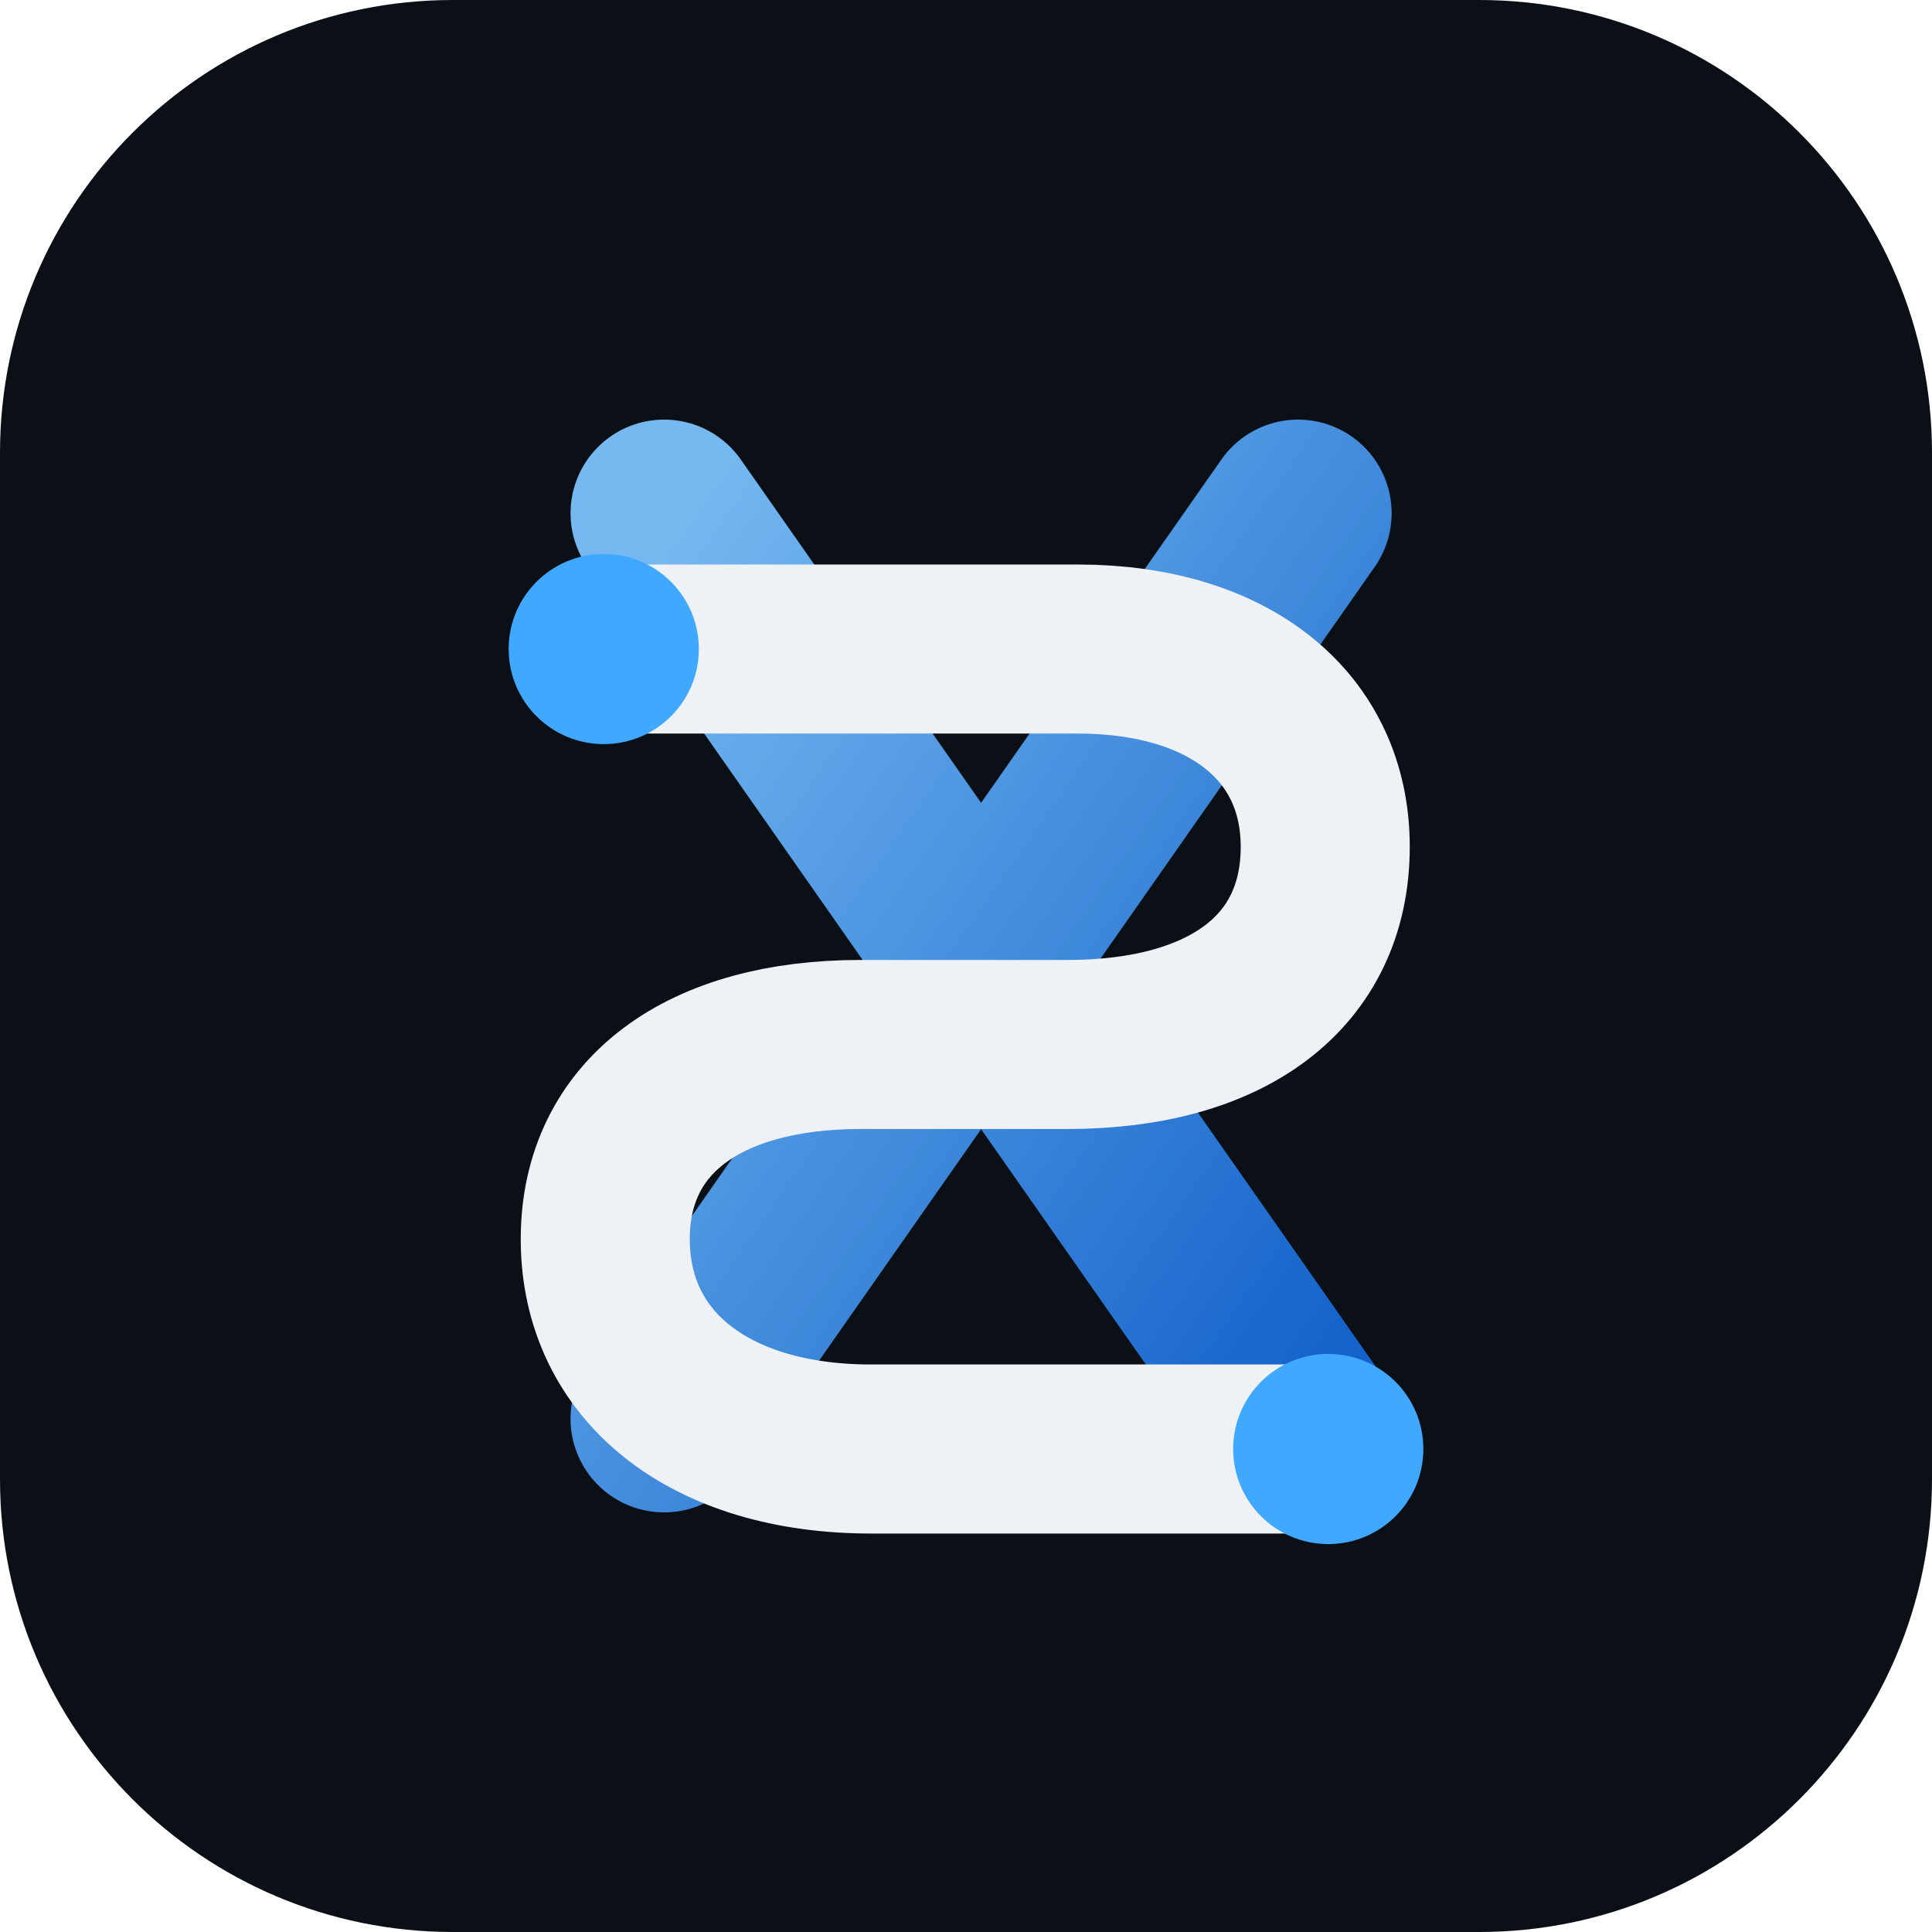
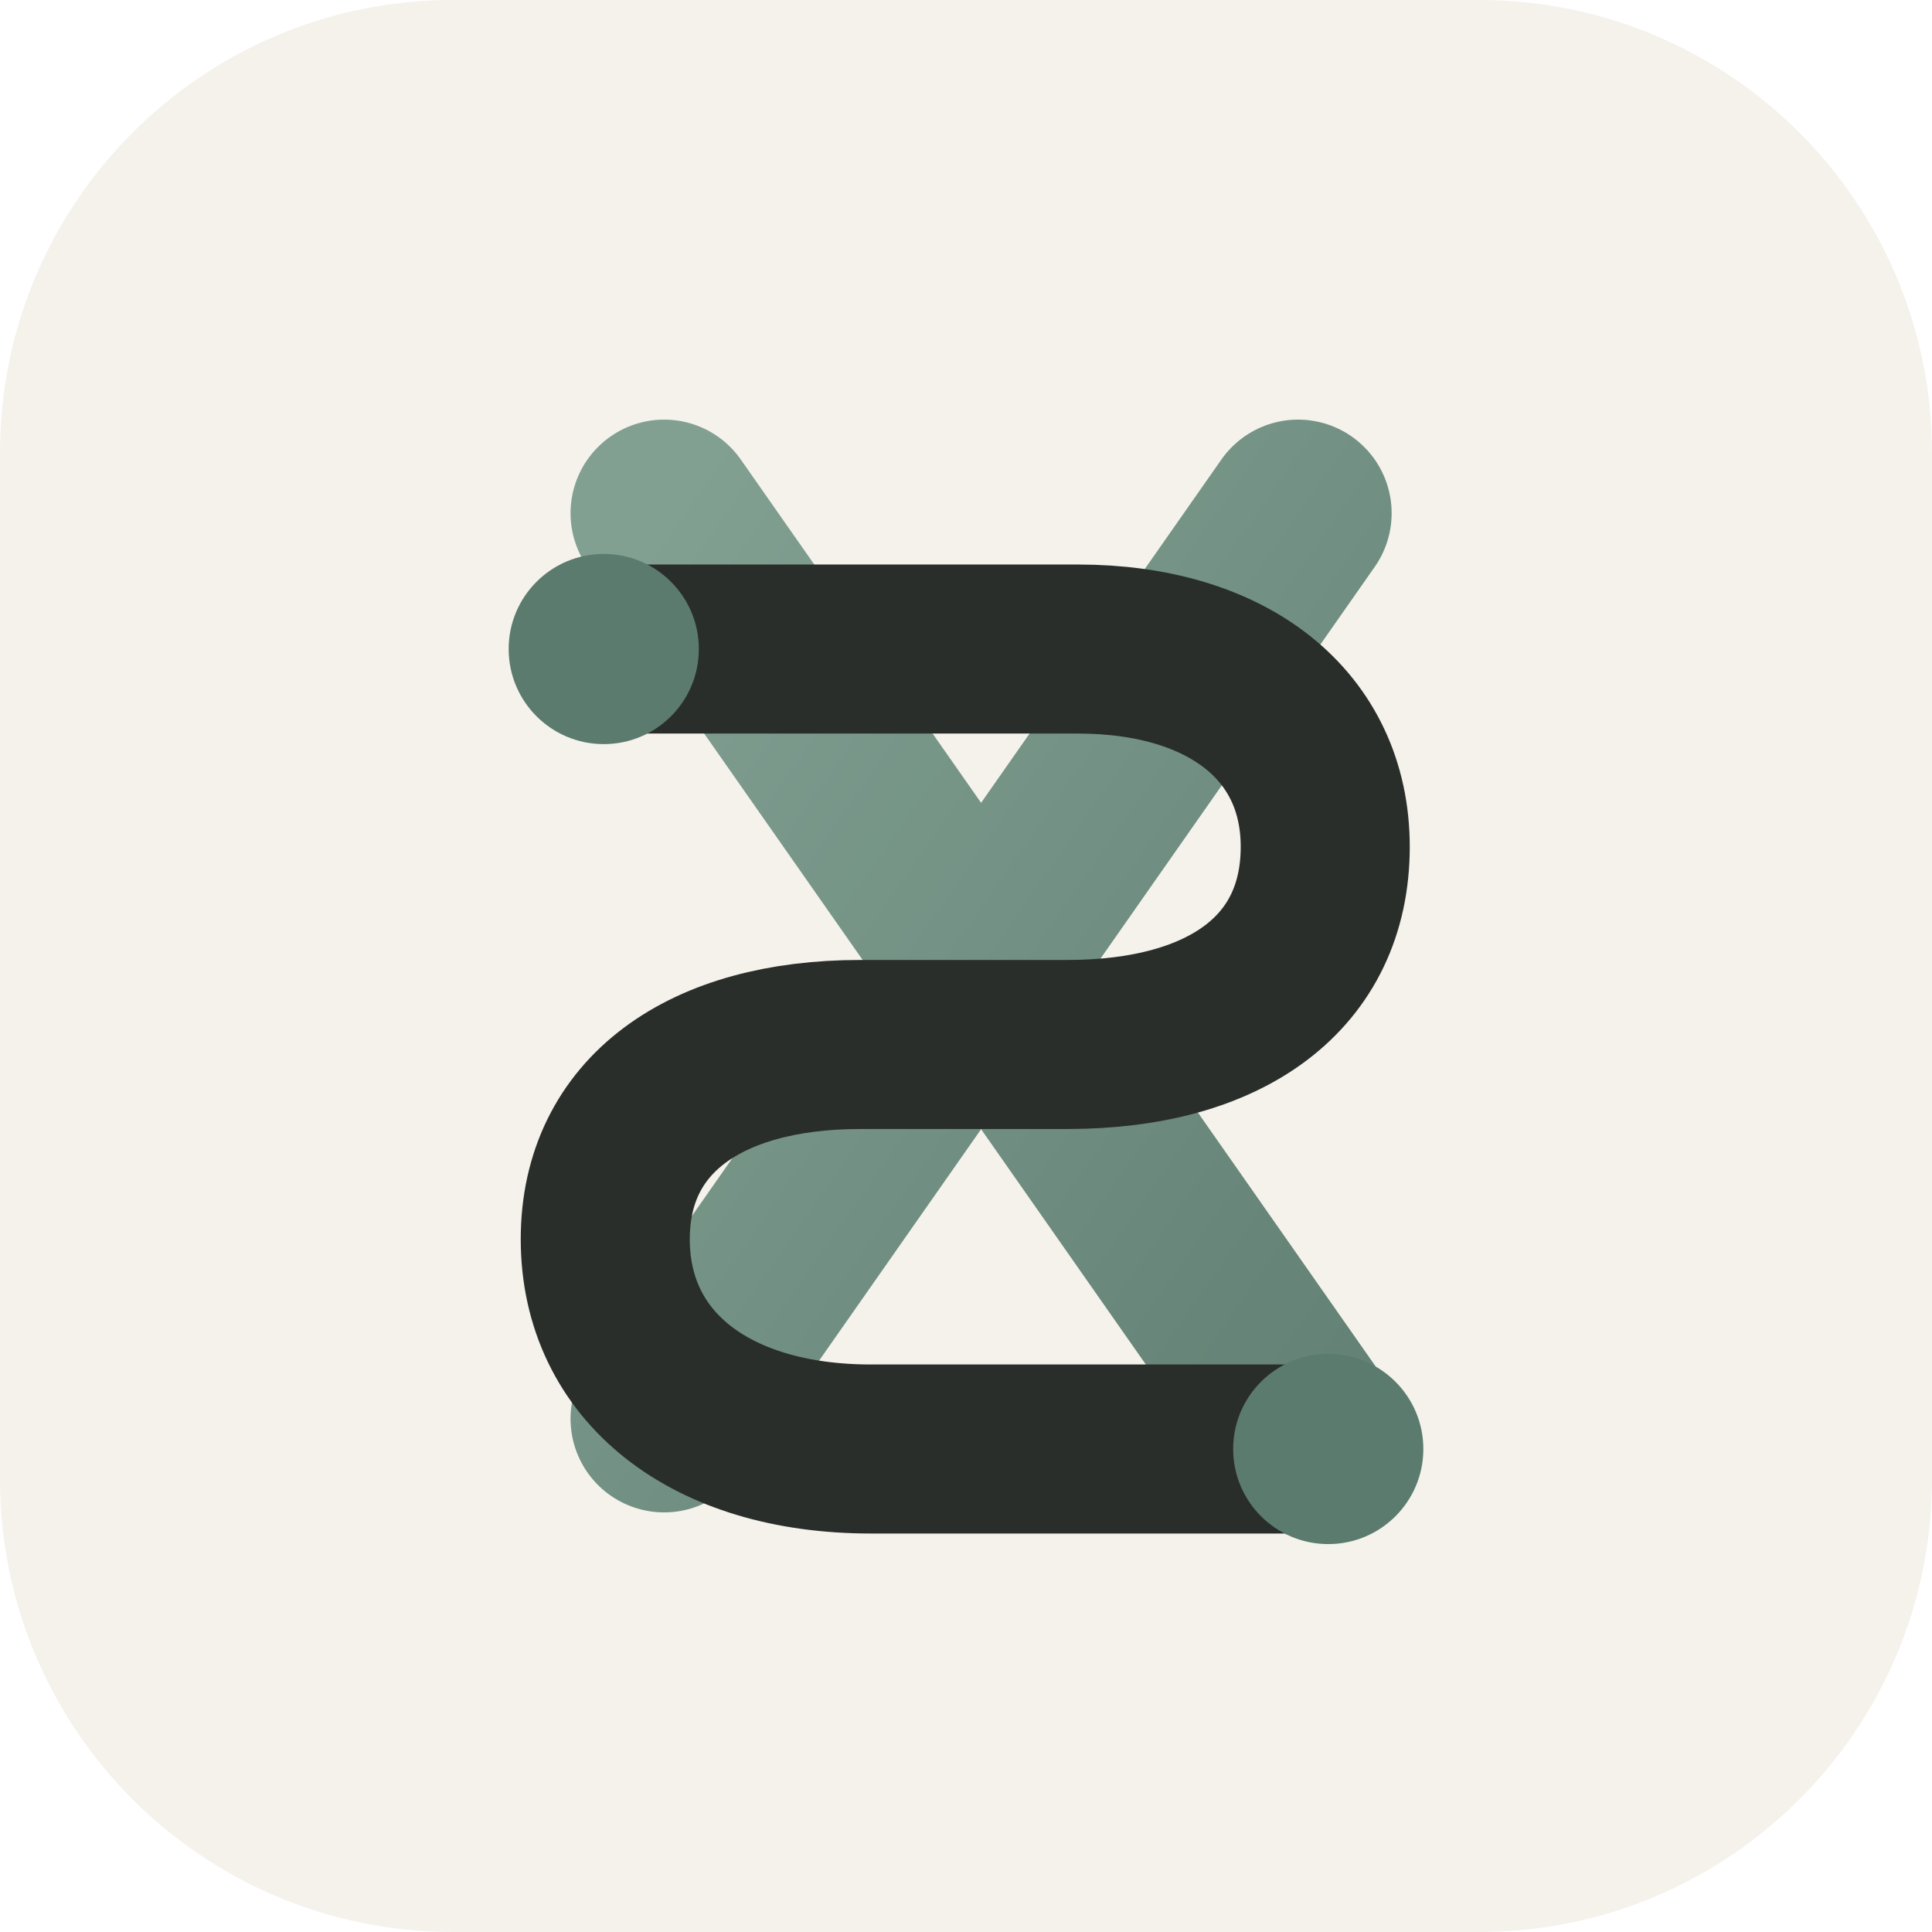
<svg xmlns="http://www.w3.org/2000/svg" viewBox="0 0 64 64" role="img" aria-label="SarconX">
  <defs>
-     <linearGradient id="sxVolt" x1="0" y1="0" x2="1" y2="1">
-       <stop offset="0" stop-color="#7cc4ff" />
-       <stop offset="1" stop-color="#1467d6" />
+     <linearGradient id="sxAccent" x1="0" y1="0" x2="1" y2="1">
+       <stop offset="0" stop-color="#7A9B8C" />
+       <stop offset="1" stop-color="#5B7B6E" />
    </linearGradient>
  </defs>
-   <rect width="64" height="64" rx="15" fill="#0b1017" />
-   <path d="M43 17 22 47M22 17l21 30" fill="none" stroke="url(#sxVolt)" stroke-width="6.2" stroke-linecap="round" opacity=".94" />
-   <path d="M20 21.5h15.7c5 0 8.2 2.55 8.2 6.55 0 4.15-3.25 6.55-8.55 6.55H28.5c-5.15 0-8.45 2.35-8.45 6.45 0 4.2 3.45 6.95 8.8 6.95H44" fill="none" stroke="#eef2f7" stroke-width="5.6" stroke-linecap="round" stroke-linejoin="round" />
-   <circle cx="20" cy="21.5" r="3.15" fill="#41a8ff" />
-   <circle cx="44" cy="48" r="3.15" fill="#41a8ff" />
+   <rect width="64" height="64" rx="15" fill="#F5F2EC" />
+   <path d="M43 17 22 47M22 17l21 30" fill="none" stroke="url(#sxAccent)" stroke-width="6.2" stroke-linecap="round" opacity=".94" />
+   <path d="M20 21.5h15.7c5 0 8.2 2.55 8.2 6.55 0 4.15-3.25 6.55-8.55 6.55H28.5c-5.15 0-8.45 2.35-8.45 6.45 0 4.2 3.45 6.95 8.8 6.95H44" fill="none" stroke="#2A2E2A" stroke-width="5.6" stroke-linecap="round" stroke-linejoin="round" />
+   <circle cx="20" cy="21.5" r="3.15" fill="#5B7B6E" />
+   <circle cx="44" cy="48" r="3.15" fill="#5B7B6E" />
</svg>
